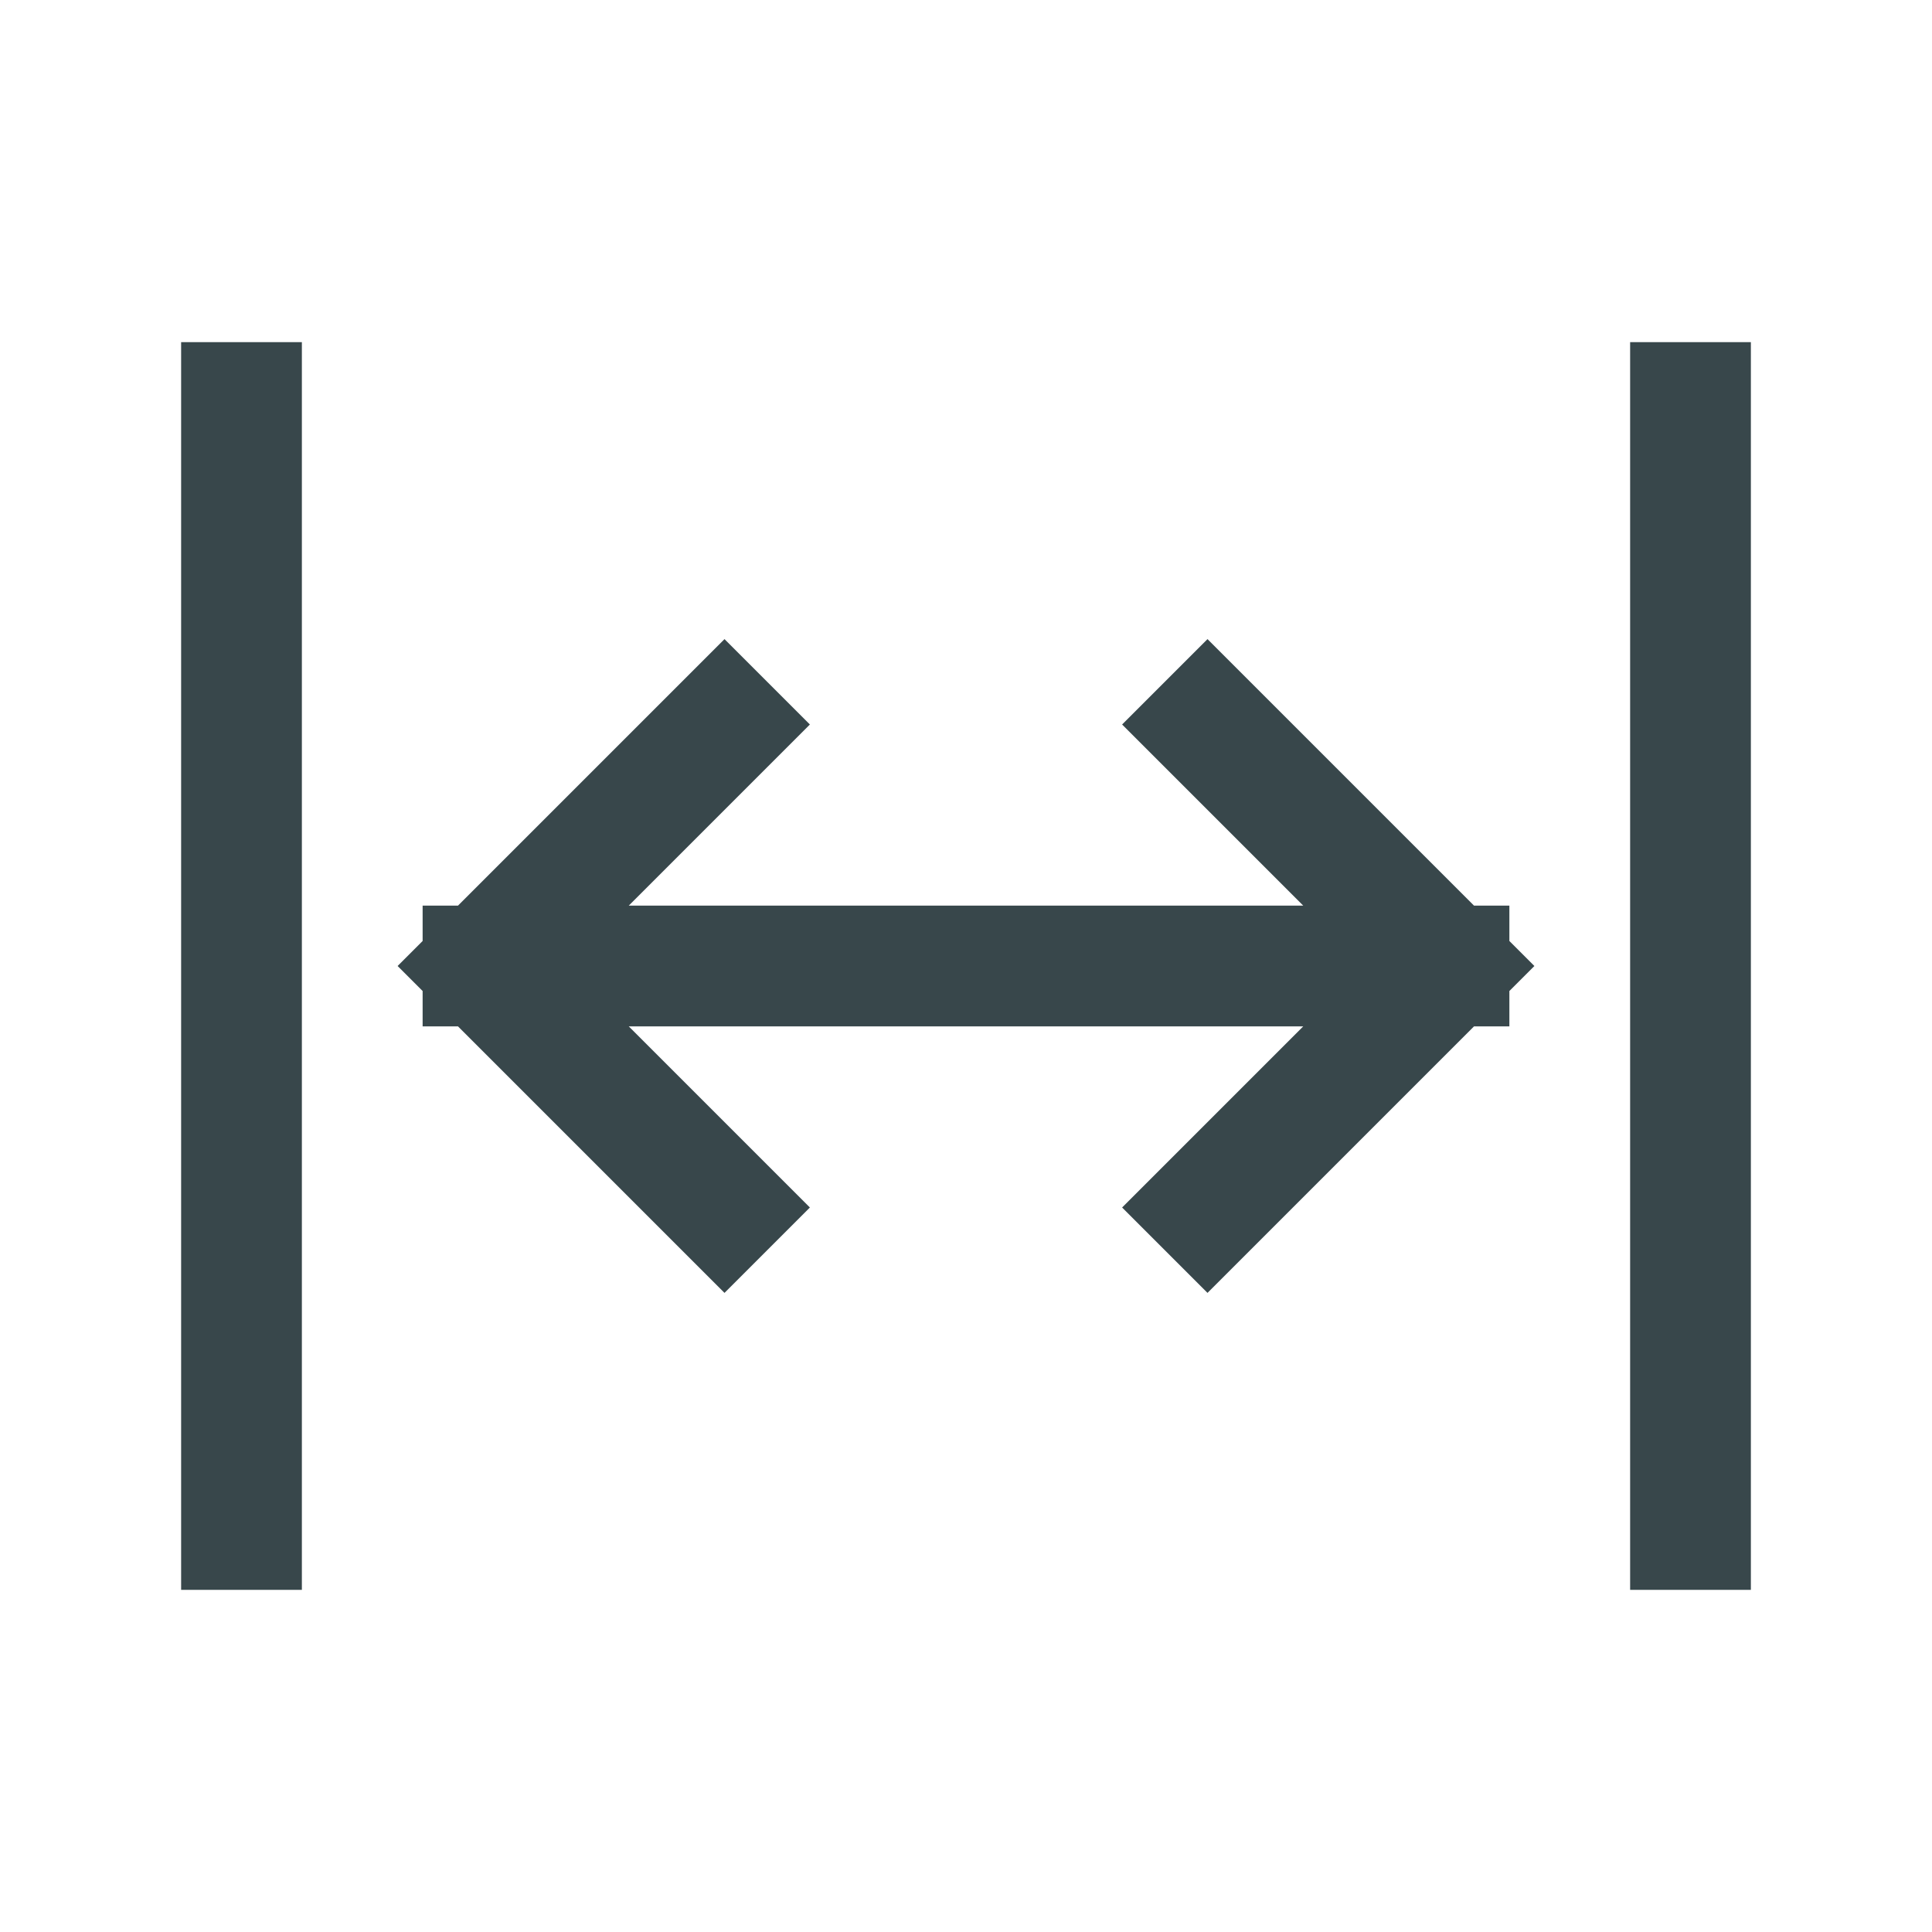
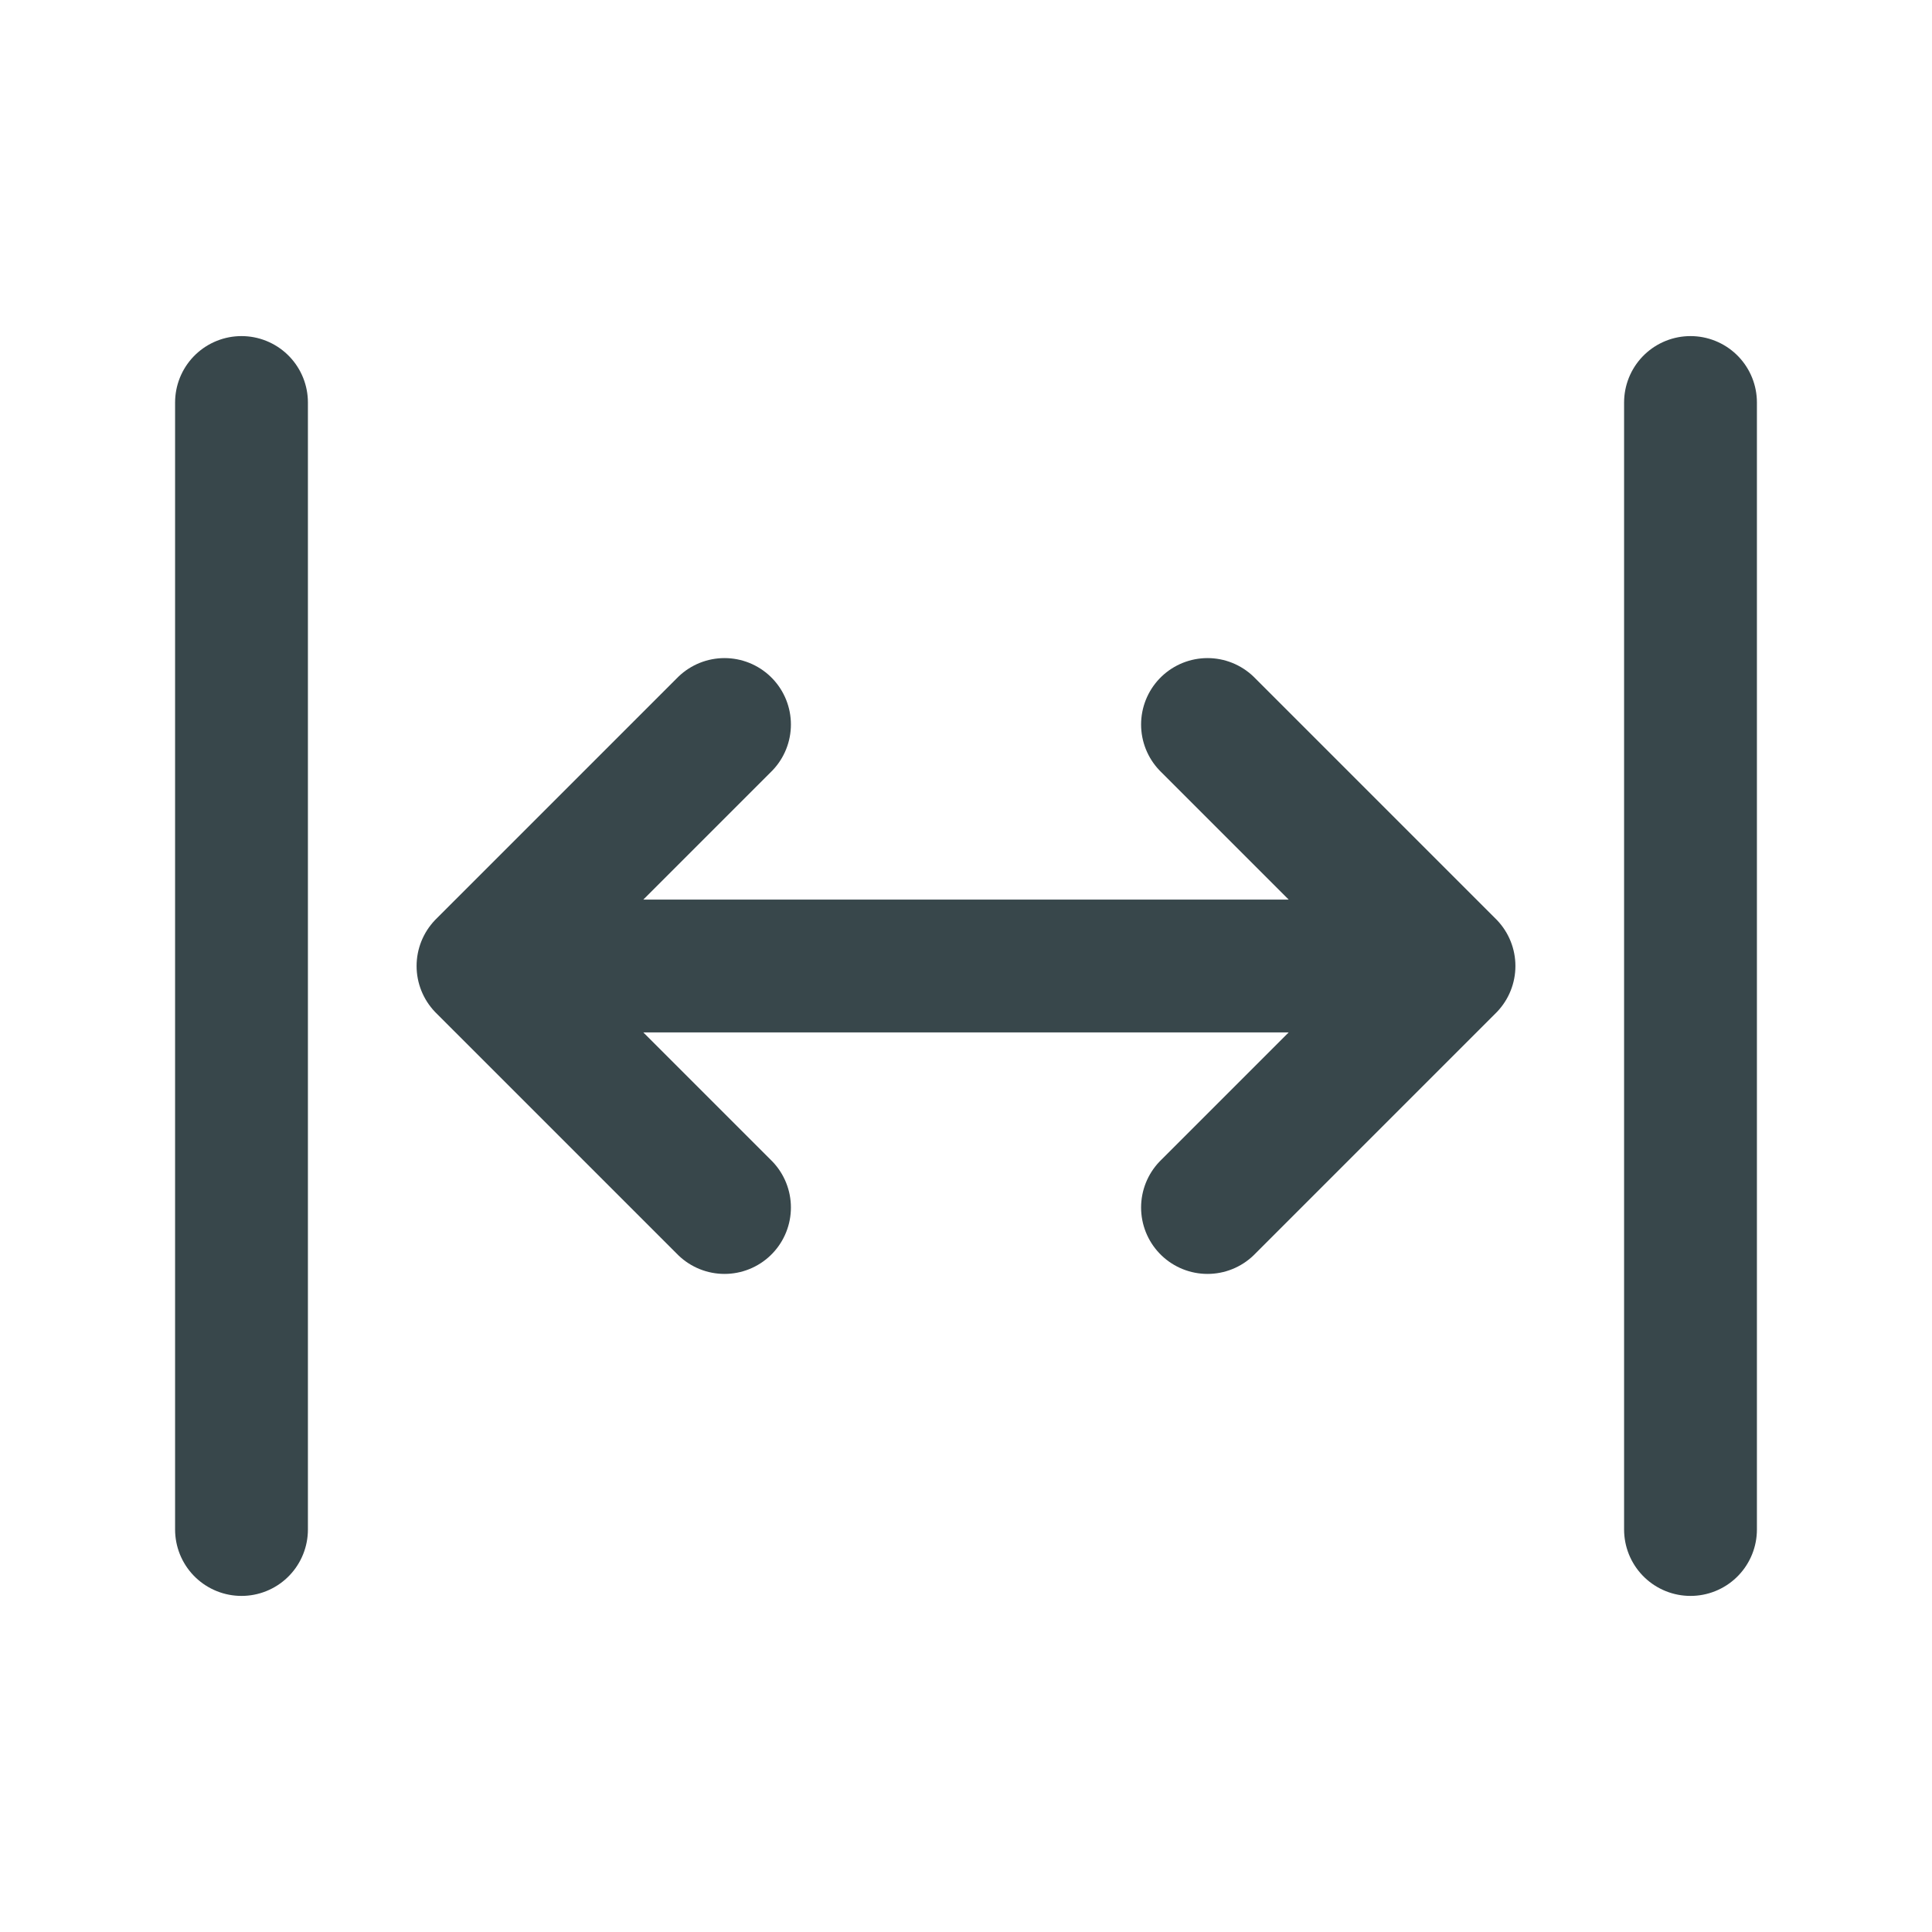
- <svg xmlns="http://www.w3.org/2000/svg" width="24" height="24" viewBox="0 0 24 24" fill="none" stroke="#38474b" stroke-width="1.5" stroke-linecap="square" stroke-linejoin="miter">
+ <svg xmlns="http://www.w3.org/2000/svg" width="24" height="24" viewBox="0 0 24 24" fill="none" stroke="#38474b" stroke-width="1.65" stroke-linecap="round" stroke-linejoin="round">
  <path d="M3 5v14M21 5v14M9 9l-3 3 3 3M15 9l3 3-3 3M6 12h12" />
</svg>
